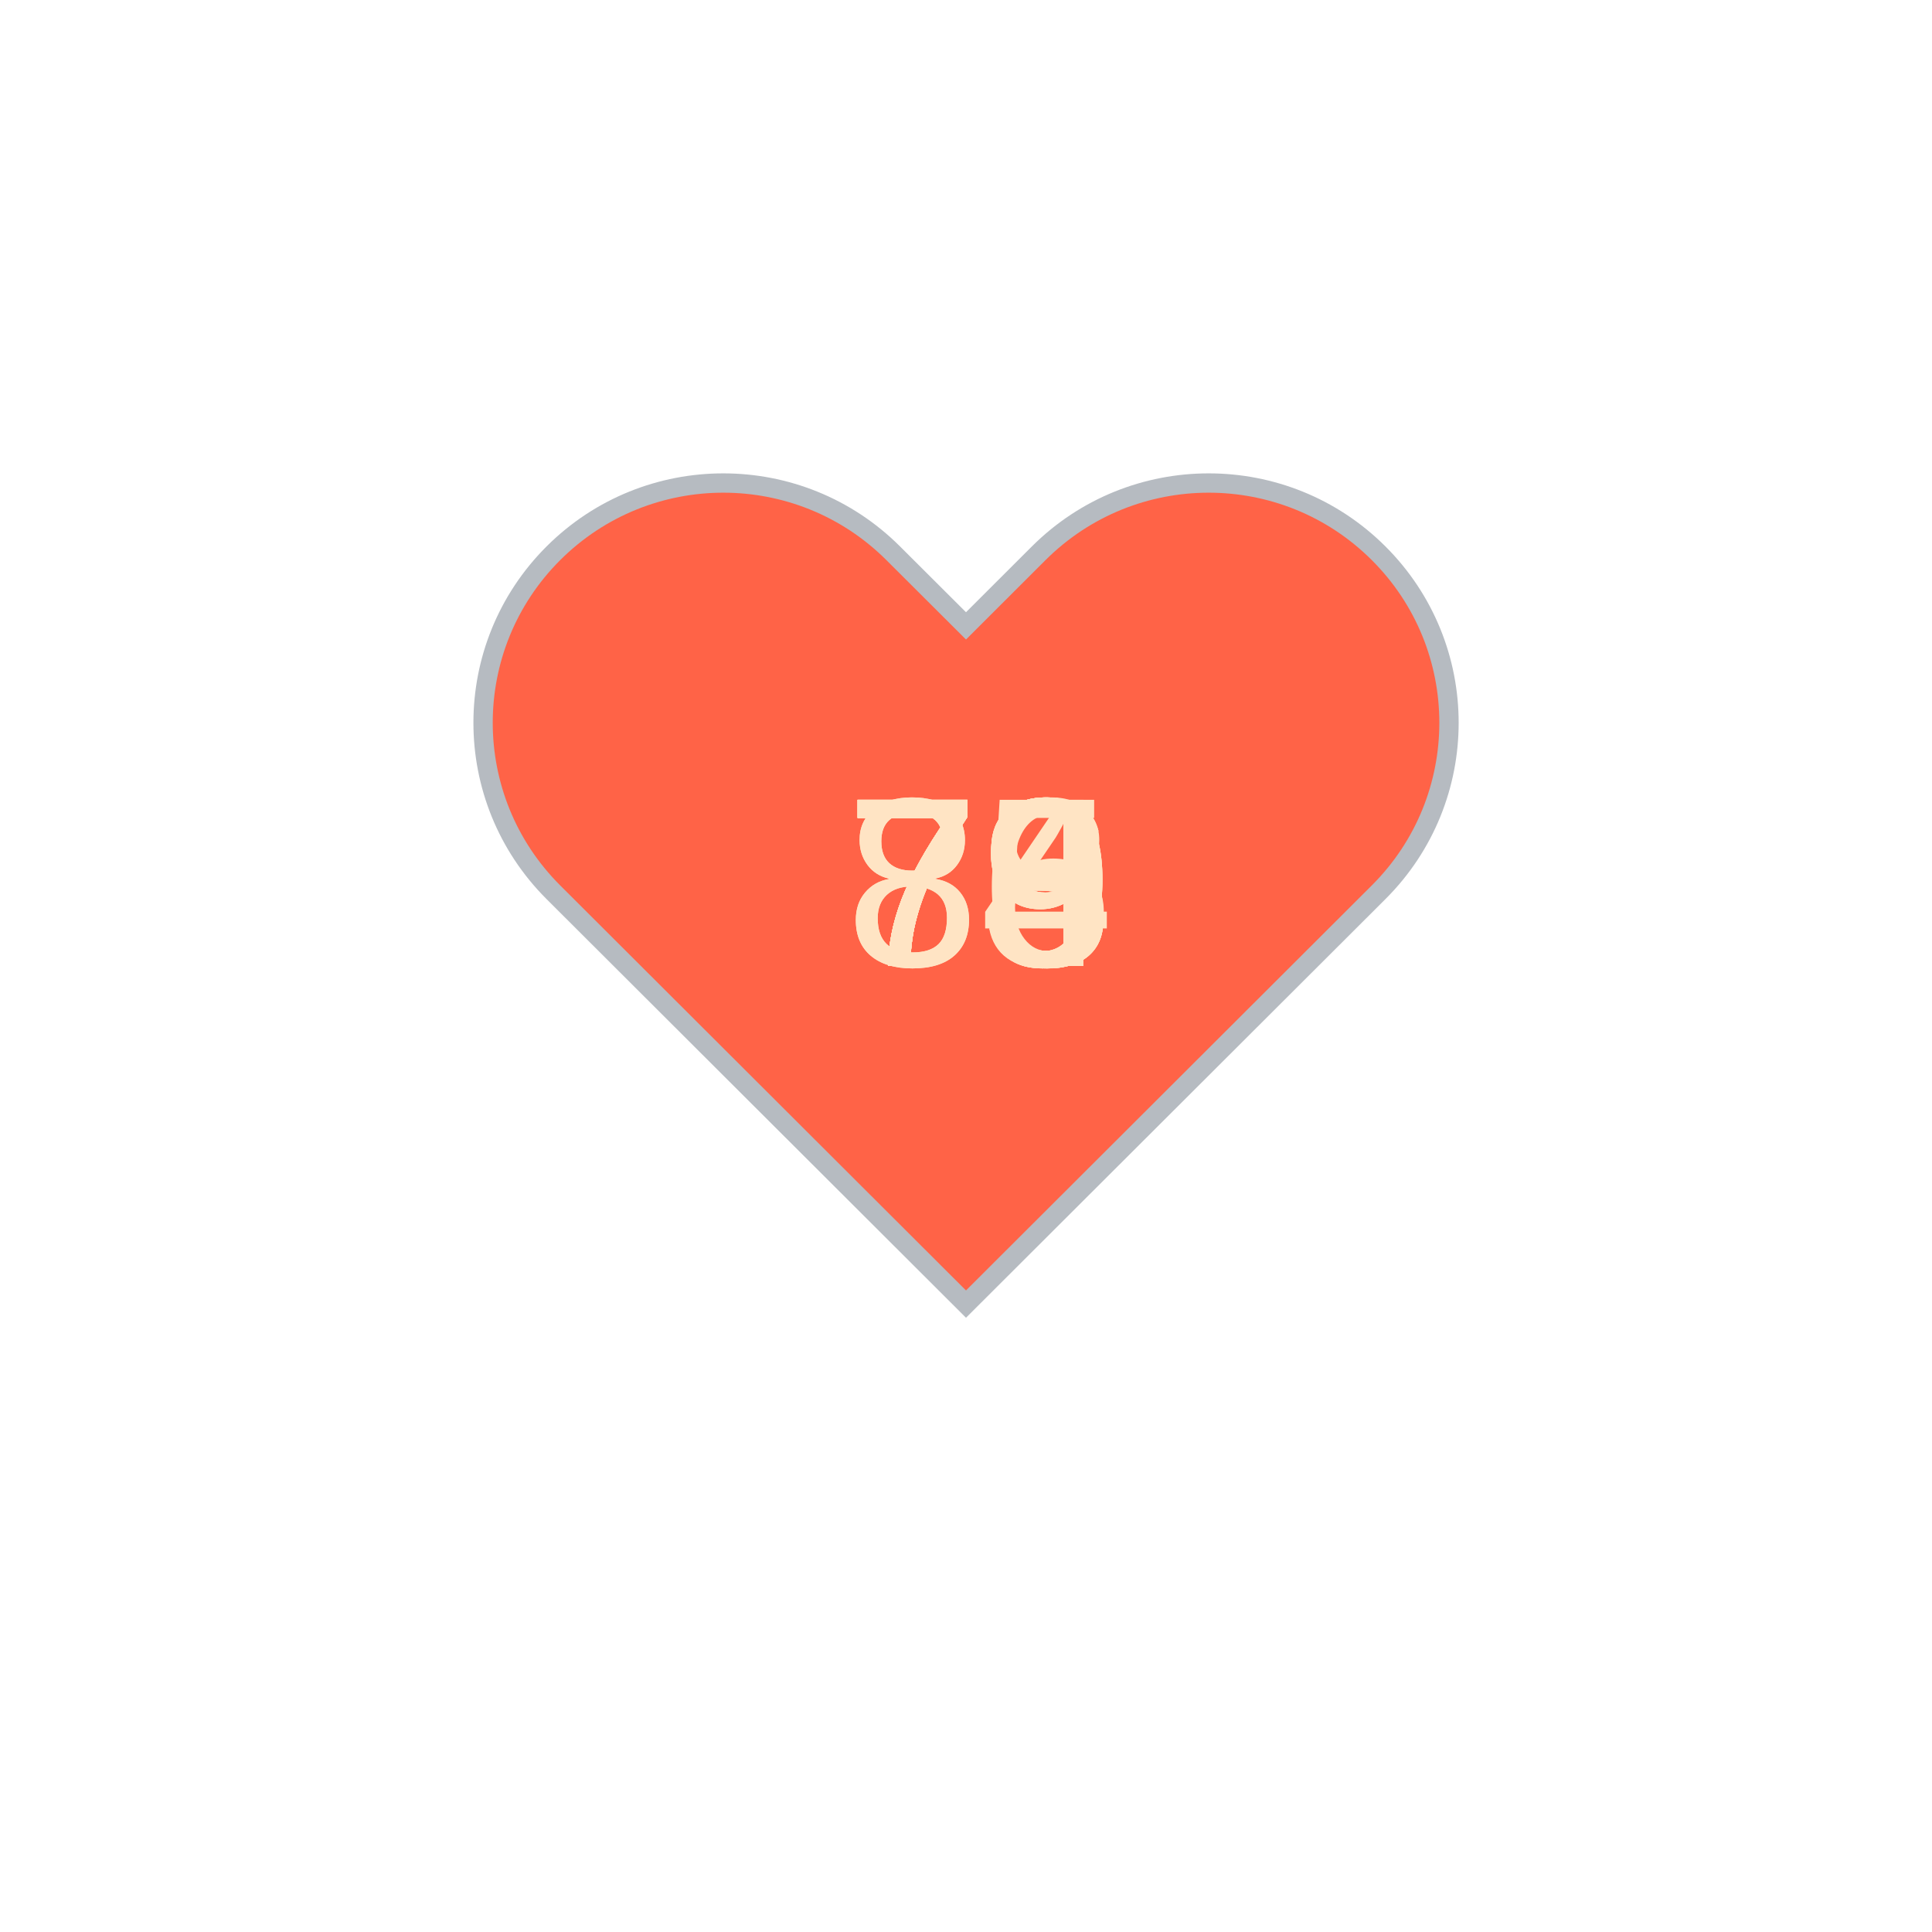
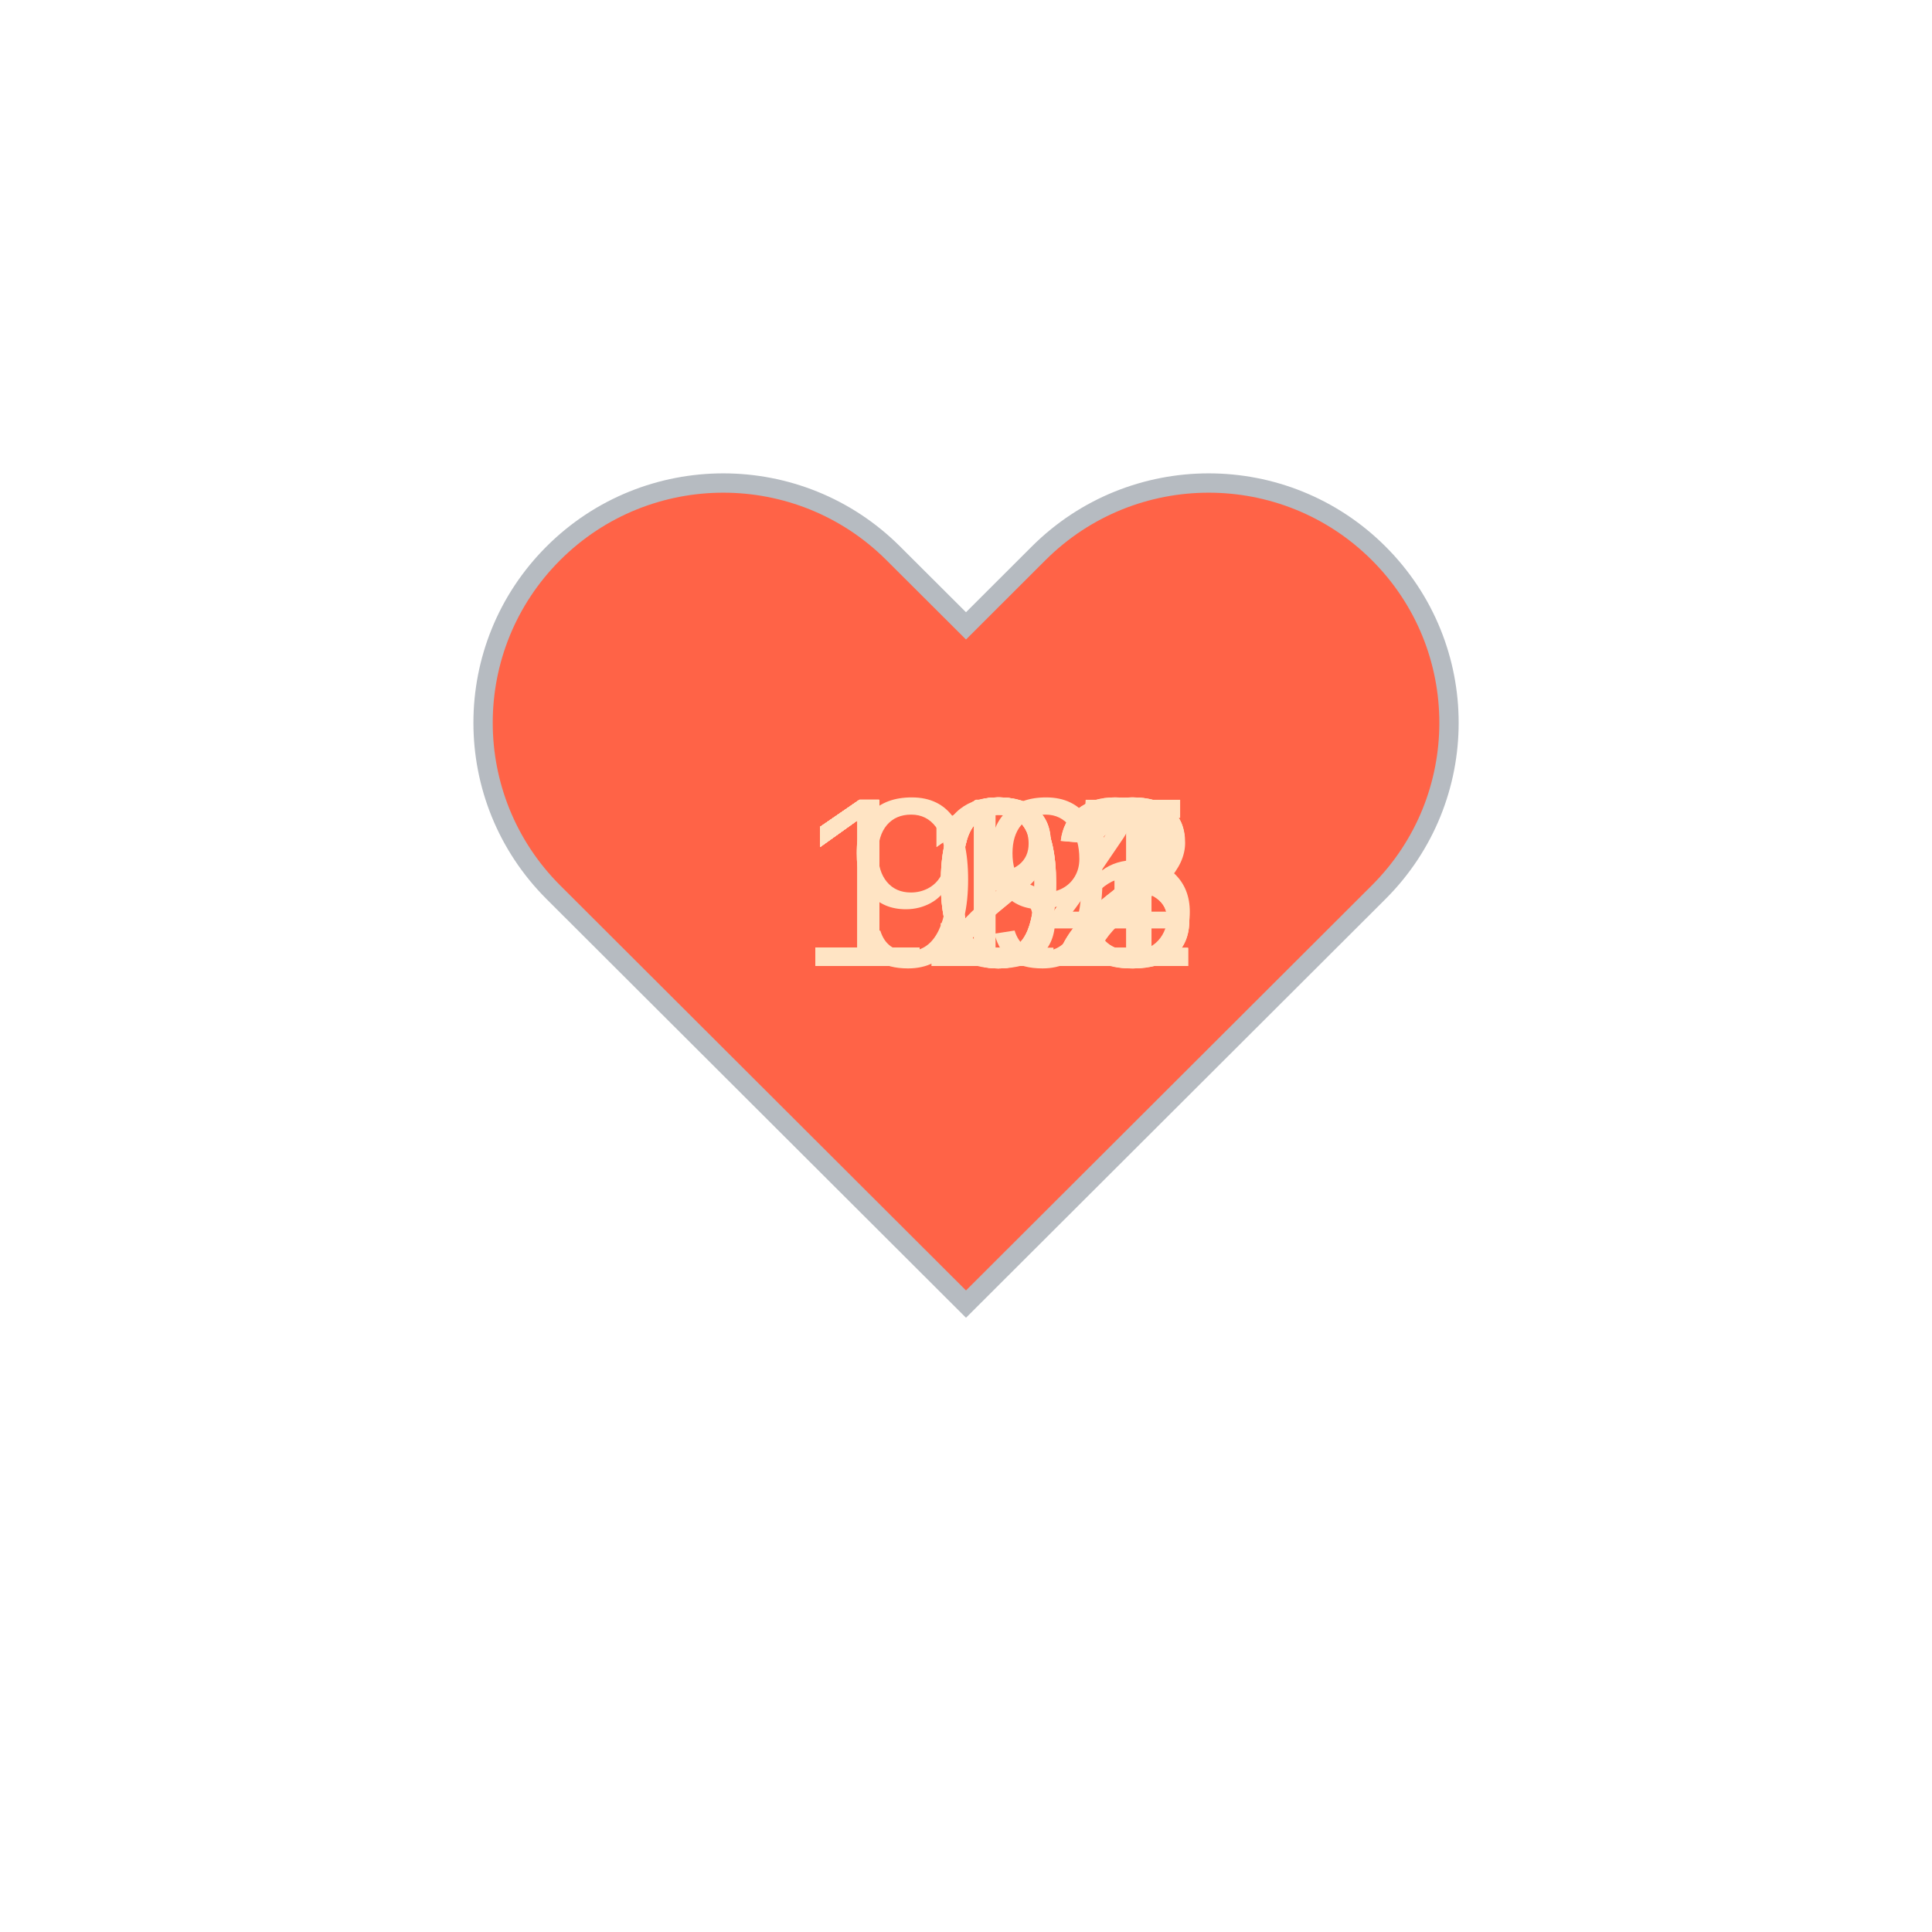
<svg xmlns="http://www.w3.org/2000/svg" baseProfile="full" height="150" version="1.1" viewBox="0,0,200,200" width="150">
  <defs />
  <g transform="translate(100 100)">
    <path d="M92.71,7.27L92.71,7.27c-9.71-9.69-25.46-9.69-35.18,0L50,14.79l-7.54-7.52C32.75-2.42,17-2.42,7.29,7.27v0 c-9.71,9.69-9.71,25.41,0,35.1L50,85l42.71-42.63C102.43,32.68,102.43,16.96,92.71,7.27z" fill="tomato" stroke="#B6BBC1" stroke-width="2" transform="translate(-50 -50)" />
    <animateTransform additive="sum" attributeName="transform" dur="1.2s" repeatCount="indefinite" type="scale" values="1; 1.5; 1.25; 1.5; 1.5; 1;" />
-     <text fill="bisque" style="font-size:25px; font-family:Arial" transform="translate(-12.5 0)">76<animate attributeName="visibility" dur="12.0s" keyTimes="0;0.1;0.2;0.3;0.4;0.5;0.6;0.7;0.8;0.9;1.0" repeatCount="indefinite" values="visible;hidden;hidden;hidden;hidden;hidden;hidden;hidden;hidden;hidden;hidden" />
+     <text fill="bisque" style="font-size:25px; font-family:Arial" transform="translate(-17.5 0)">121<animate attributeName="visibility" dur="12.0s" keyTimes="0;0.1;0.2;0.3;0.4;0.5;0.6;0.7;0.8;0.9;1.0" repeatCount="indefinite" values="visible;hidden;hidden;hidden;hidden;hidden;hidden;hidden;hidden;hidden;hidden" />
    </text>
-     <text fill="bisque" style="font-size:25px; font-family:Arial" transform="translate(-12.5 0)">73<animate attributeName="visibility" dur="12.0s" keyTimes="0;0.1;0.2;0.3;0.4;0.5;0.6;0.7;0.8;0.9;1.0" repeatCount="indefinite" values="hidden;visible;hidden;hidden;hidden;hidden;hidden;hidden;hidden;hidden;hidden" />
+     <text fill="bisque" style="font-size:25px; font-family:Arial" transform="translate(-17.5 0)">103<animate attributeName="visibility" dur="12.0s" keyTimes="0;0.1;0.2;0.3;0.4;0.5;0.6;0.7;0.8;0.9;1.0" repeatCount="indefinite" values="hidden;visible;hidden;hidden;hidden;hidden;hidden;hidden;hidden;hidden;hidden" />
    </text>
-     <text fill="bisque" style="font-size:25px; font-family:Arial" transform="translate(-12.5 0)">73<animate attributeName="visibility" dur="12.0s" keyTimes="0;0.1;0.2;0.3;0.4;0.5;0.6;0.7;0.8;0.9;1.0" repeatCount="indefinite" values="hidden;hidden;visible;hidden;hidden;hidden;hidden;hidden;hidden;hidden;hidden" />
+     <text fill="bisque" style="font-size:25px; font-family:Arial" transform="translate(-17.5 0)">101<animate attributeName="visibility" dur="12.0s" keyTimes="0;0.1;0.2;0.3;0.4;0.5;0.6;0.7;0.8;0.9;1.0" repeatCount="indefinite" values="hidden;hidden;visible;hidden;hidden;hidden;hidden;hidden;hidden;hidden;hidden" />
    </text>
-     <text fill="bisque" style="font-size:25px; font-family:Arial" transform="translate(-12.5 0)">79<animate attributeName="visibility" dur="12.0s" keyTimes="0;0.1;0.2;0.3;0.4;0.5;0.6;0.7;0.8;0.9;1.0" repeatCount="indefinite" values="hidden;hidden;hidden;visible;hidden;hidden;hidden;hidden;hidden;hidden;hidden" />
+     <text fill="bisque" style="font-size:25px; font-family:Arial" transform="translate(-12.5 0)">99<animate attributeName="visibility" dur="12.0s" keyTimes="0;0.1;0.2;0.3;0.4;0.5;0.6;0.7;0.8;0.9;1.0" repeatCount="indefinite" values="hidden;hidden;hidden;visible;hidden;hidden;hidden;hidden;hidden;hidden;hidden" />
    </text>
-     <text fill="bisque" style="font-size:25px; font-family:Arial" transform="translate(-12.5 0)">73<animate attributeName="visibility" dur="12.0s" keyTimes="0;0.1;0.2;0.3;0.4;0.5;0.6;0.7;0.8;0.9;1.0" repeatCount="indefinite" values="hidden;hidden;hidden;hidden;visible;hidden;hidden;hidden;hidden;hidden;hidden" />
+     <text fill="bisque" style="font-size:25px; font-family:Arial" transform="translate(-17.5 0)">114<animate attributeName="visibility" dur="12.0s" keyTimes="0;0.1;0.2;0.3;0.4;0.5;0.6;0.7;0.8;0.9;1.0" repeatCount="indefinite" values="hidden;hidden;hidden;hidden;visible;hidden;hidden;hidden;hidden;hidden;hidden" />
    </text>
-     <text fill="bisque" style="font-size:25px; font-family:Arial" transform="translate(-12.5 0)">78<animate attributeName="visibility" dur="12.0s" keyTimes="0;0.1;0.2;0.3;0.4;0.5;0.6;0.7;0.8;0.9;1.0" repeatCount="indefinite" values="hidden;hidden;hidden;hidden;hidden;visible;hidden;hidden;hidden;hidden;hidden" />
+     <text fill="bisque" style="font-size:25px; font-family:Arial" transform="translate(-17.5 0)">112<animate attributeName="visibility" dur="12.0s" keyTimes="0;0.1;0.2;0.3;0.4;0.5;0.6;0.7;0.8;0.9;1.0" repeatCount="indefinite" values="hidden;hidden;hidden;hidden;hidden;visible;hidden;hidden;hidden;hidden;hidden" />
    </text>
-     <text fill="bisque" style="font-size:25px; font-family:Arial" transform="translate(-12.5 0)">84<animate attributeName="visibility" dur="12.0s" keyTimes="0;0.1;0.2;0.3;0.4;0.5;0.6;0.7;0.8;0.9;1.0" repeatCount="indefinite" values="hidden;hidden;hidden;hidden;hidden;hidden;visible;hidden;hidden;hidden;hidden" />
+     <text fill="bisque" style="font-size:25px; font-family:Arial" transform="translate(-17.5 0)">123<animate attributeName="visibility" dur="12.0s" keyTimes="0;0.1;0.2;0.3;0.4;0.5;0.6;0.7;0.8;0.9;1.0" repeatCount="indefinite" values="hidden;hidden;hidden;hidden;hidden;hidden;visible;hidden;hidden;hidden;hidden" />
    </text>
-     <text fill="bisque" style="font-size:25px; font-family:Arial" transform="translate(-12.5 0)">79<animate attributeName="visibility" dur="12.0s" keyTimes="0;0.1;0.2;0.3;0.4;0.5;0.6;0.7;0.8;0.9;1.0" repeatCount="indefinite" values="hidden;hidden;hidden;hidden;hidden;hidden;hidden;visible;hidden;hidden;hidden" />
+     <text fill="bisque" style="font-size:25px; font-family:Arial" transform="translate(-17.5 0)">132<animate attributeName="visibility" dur="12.0s" keyTimes="0;0.1;0.2;0.3;0.4;0.5;0.6;0.7;0.8;0.9;1.0" repeatCount="indefinite" values="hidden;hidden;hidden;hidden;hidden;hidden;hidden;visible;hidden;hidden;hidden" />
    </text>
-     <text fill="bisque" style="font-size:25px; font-family:Arial" transform="translate(-12.5 0)">85<animate attributeName="visibility" dur="12.0s" keyTimes="0;0.1;0.2;0.3;0.4;0.5;0.6;0.7;0.8;0.9;1.0" repeatCount="indefinite" values="hidden;hidden;hidden;hidden;hidden;hidden;hidden;hidden;visible;hidden;hidden" />
+     <text fill="bisque" style="font-size:25px; font-family:Arial" transform="translate(-17.5 0)">112<animate attributeName="visibility" dur="12.0s" keyTimes="0;0.1;0.2;0.3;0.4;0.5;0.6;0.7;0.8;0.9;1.0" repeatCount="indefinite" values="hidden;hidden;hidden;hidden;hidden;hidden;hidden;hidden;visible;hidden;hidden" />
    </text>
-     <text fill="bisque" style="font-size:25px; font-family:Arial" transform="translate(-12.5 0)">79<animate attributeName="visibility" dur="12.0s" keyTimes="0;0.1;0.2;0.3;0.4;0.5;0.6;0.7;0.8;0.9;1.0" repeatCount="indefinite" values="hidden;hidden;hidden;hidden;hidden;hidden;hidden;hidden;hidden;visible;hidden" />
+     <text fill="bisque" style="font-size:25px; font-family:Arial" transform="translate(-17.5 0)">105<animate attributeName="visibility" dur="12.0s" keyTimes="0;0.1;0.2;0.3;0.4;0.5;0.6;0.7;0.8;0.9;1.0" repeatCount="indefinite" values="hidden;hidden;hidden;hidden;hidden;hidden;hidden;hidden;hidden;visible;hidden" />
    </text>
  </g>
</svg>
